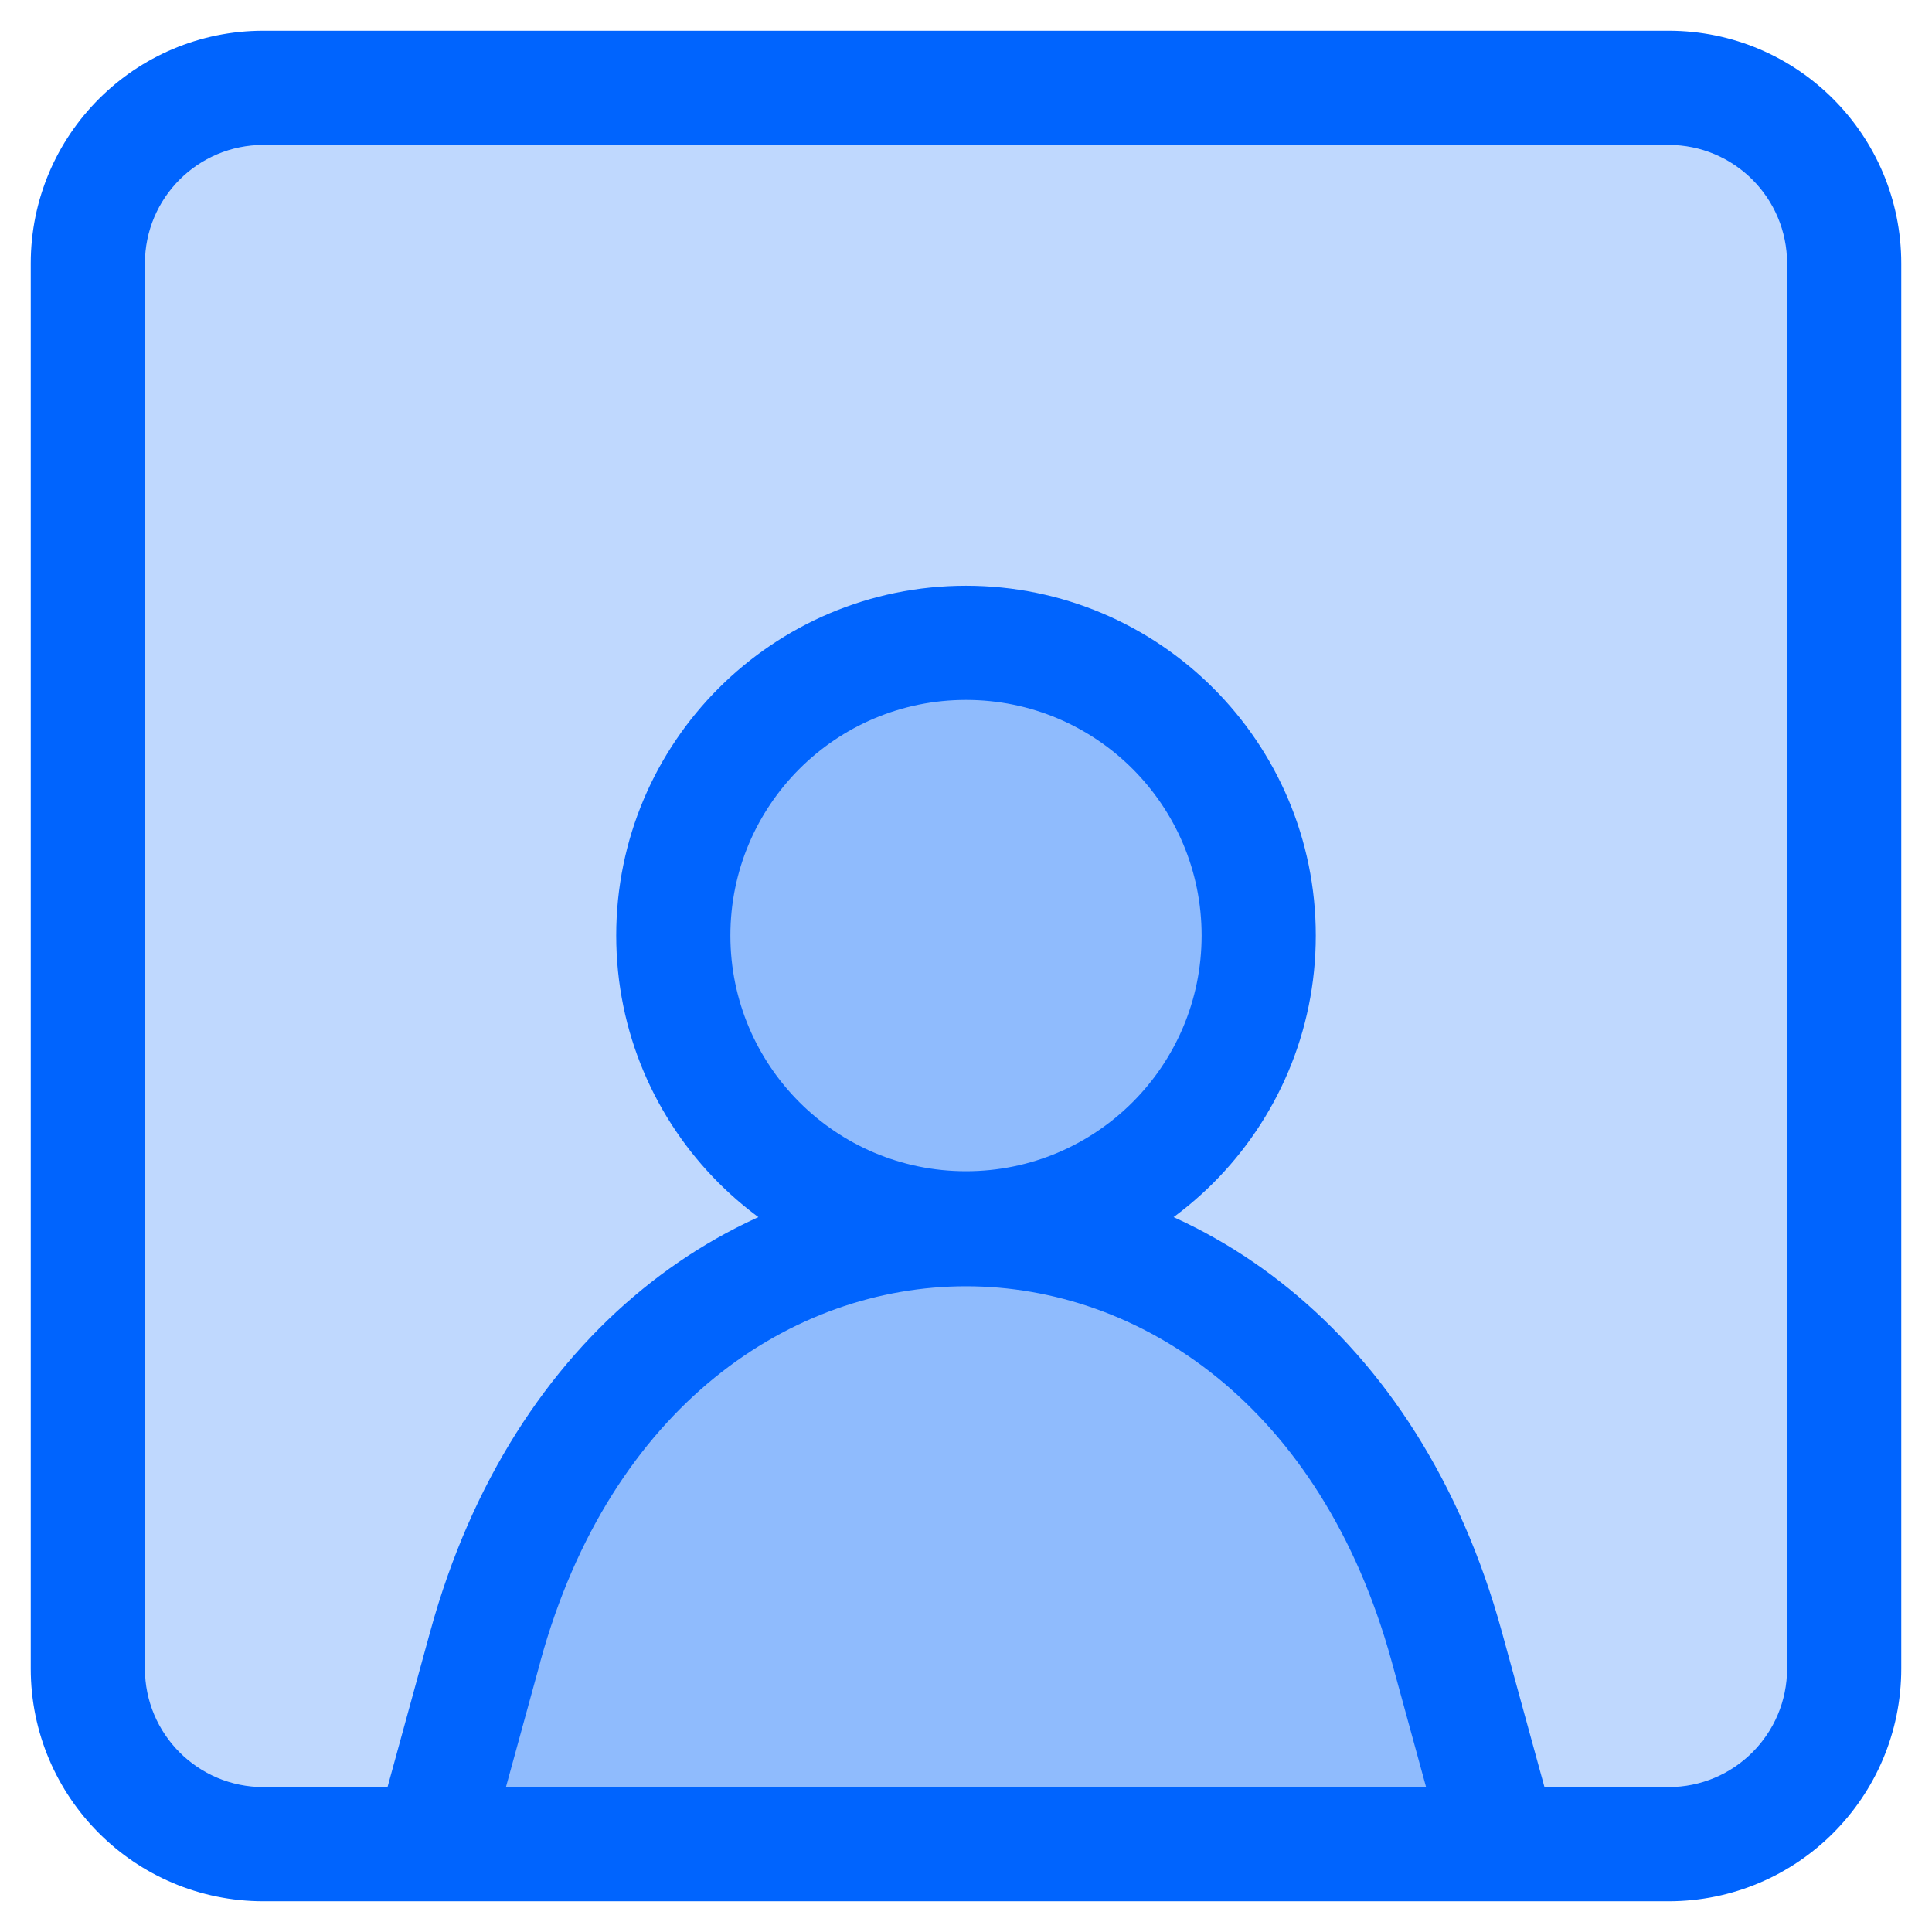
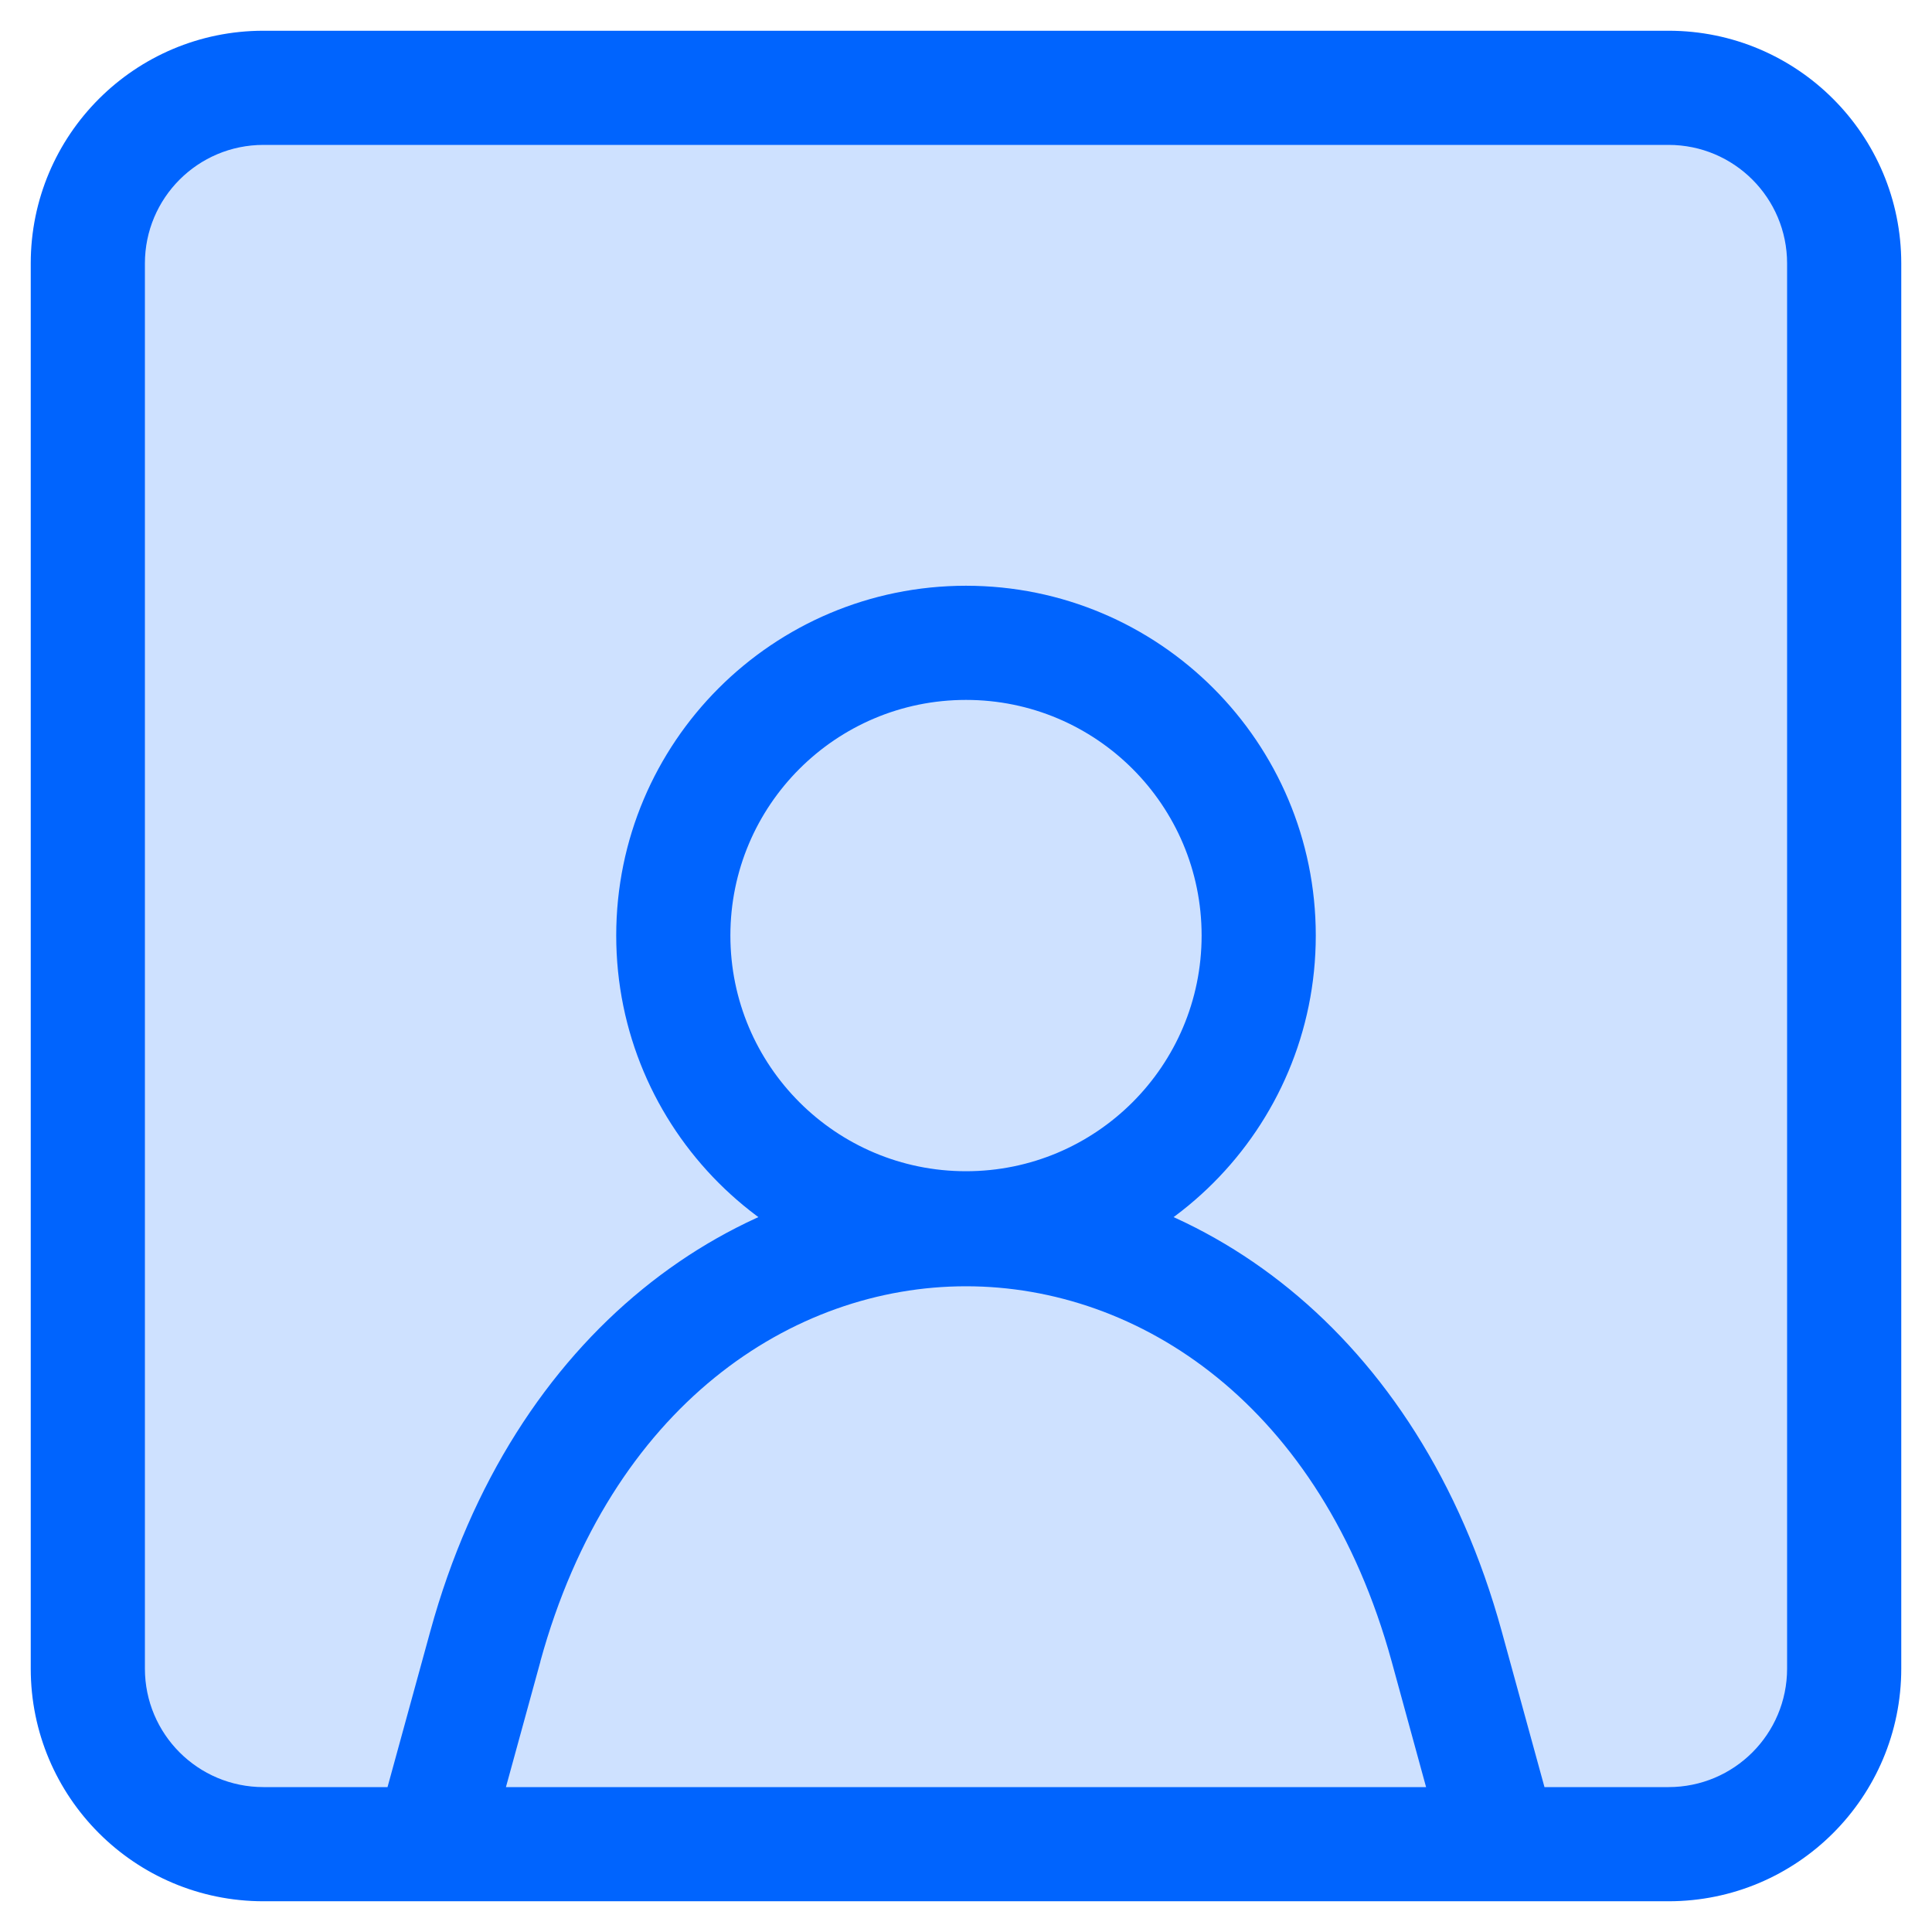
<svg xmlns="http://www.w3.org/2000/svg" width="22" height="22" viewBox="0 0 22 22" fill="none">
-   <path d="M19 1H3C1.895 1 1 1.895 1 3V19C1 20.105 1.895 21 3 21H19C20.105 21 21 20.105 21 19V3C21 1.895 20.105 1 19 1Z" fill="#0064FE" fill-opacity="0.25" />
-   <path d="M5 20.667L5.527 18.747C7.267 12.413 14.733 12.413 16.473 18.747L17 20.667" fill="#0064FE" fill-opacity="0.25" />
-   <path d="M11 13.987C12.841 13.987 14.333 12.494 14.333 10.653C14.333 8.812 12.841 7.32 11 7.32C9.159 7.32 7.667 8.812 7.667 10.653C7.667 12.494 9.159 13.987 11 13.987Z" fill="#0064FE" fill-opacity="0.25" />
+   <path d="M19 1H3C1.895 1 1 1.895 1 3V19C1 20.105 1.895 21 3 21H19C20.105 21 21 20.105 21 19V3C21 1.895 20.105 1 19 1Z" fill="#CEE1FF" />
+   <path d="M5 20.667L5.527 18.747C7.267 12.413 14.733 12.413 16.473 18.747L17 20.667" fill="#CEE1FF" />
+   <path d="M11 13.987C12.841 13.987 14.333 12.494 14.333 10.653C14.333 8.812 12.841 7.32 11 7.32C9.159 7.32 7.667 8.812 7.667 10.653C7.667 12.494 9.159 13.987 11 13.987Z" fill="#CEE1FF" />
  <path d="M4.373 20.495C4.278 20.841 4.482 21.199 4.828 21.294C5.174 21.389 5.532 21.185 5.627 20.839L4.373 20.495ZM5.527 18.747L4.9 18.575L4.9 18.575L5.527 18.747ZM16.473 18.747L17.1 18.575L17.1 18.575L16.473 18.747ZM16.373 20.839C16.468 21.185 16.826 21.389 17.172 21.294C17.518 21.199 17.722 20.841 17.627 20.495L16.373 20.839ZM3 1.65H19V0.35H3V1.65ZM19 1.65C19.746 1.65 20.35 2.254 20.35 3H21.65C21.65 1.536 20.464 0.35 19 0.35V1.65ZM20.35 3V19H21.65V3H20.35ZM20.35 19C20.35 19.746 19.746 20.35 19 20.35V21.65C20.464 21.65 21.65 20.464 21.65 19H20.35ZM19 20.35H3V21.65H19V20.35ZM3 20.35C2.254 20.35 1.65 19.746 1.65 19H0.35C0.35 20.464 1.536 21.65 3 21.65V20.35ZM1.65 19V3H0.35V19H1.65ZM1.65 3C1.65 2.254 2.254 1.65 3 1.65V0.35C1.536 0.35 0.35 1.536 0.35 3H1.65ZM5.627 20.839L6.154 18.919L4.9 18.575L4.373 20.495L5.627 20.839ZM6.153 18.919C6.955 16 9.025 14.647 11 14.647C12.975 14.647 15.045 16 15.847 18.919L17.1 18.575C16.162 15.16 13.629 13.347 11 13.347C8.371 13.347 5.838 15.16 4.9 18.575L6.153 18.919ZM15.847 18.919L16.373 20.839L17.627 20.495L17.1 18.575L15.847 18.919ZM13.683 10.653C13.683 12.135 12.482 13.337 11 13.337V14.637C13.2 14.637 14.983 12.853 14.983 10.653H13.683ZM11 13.337C9.518 13.337 8.317 12.135 8.317 10.653H7.017C7.017 12.853 8.8 14.637 11 14.637V13.337ZM8.317 10.653C8.317 9.171 9.518 7.97 11 7.97V6.67C8.8 6.67 7.017 8.453 7.017 10.653H8.317ZM11 7.97C12.482 7.97 13.683 9.171 13.683 10.653H14.983C14.983 8.453 13.2 6.67 11 6.67V7.97Z" fill="#0064FE" />
</svg>
